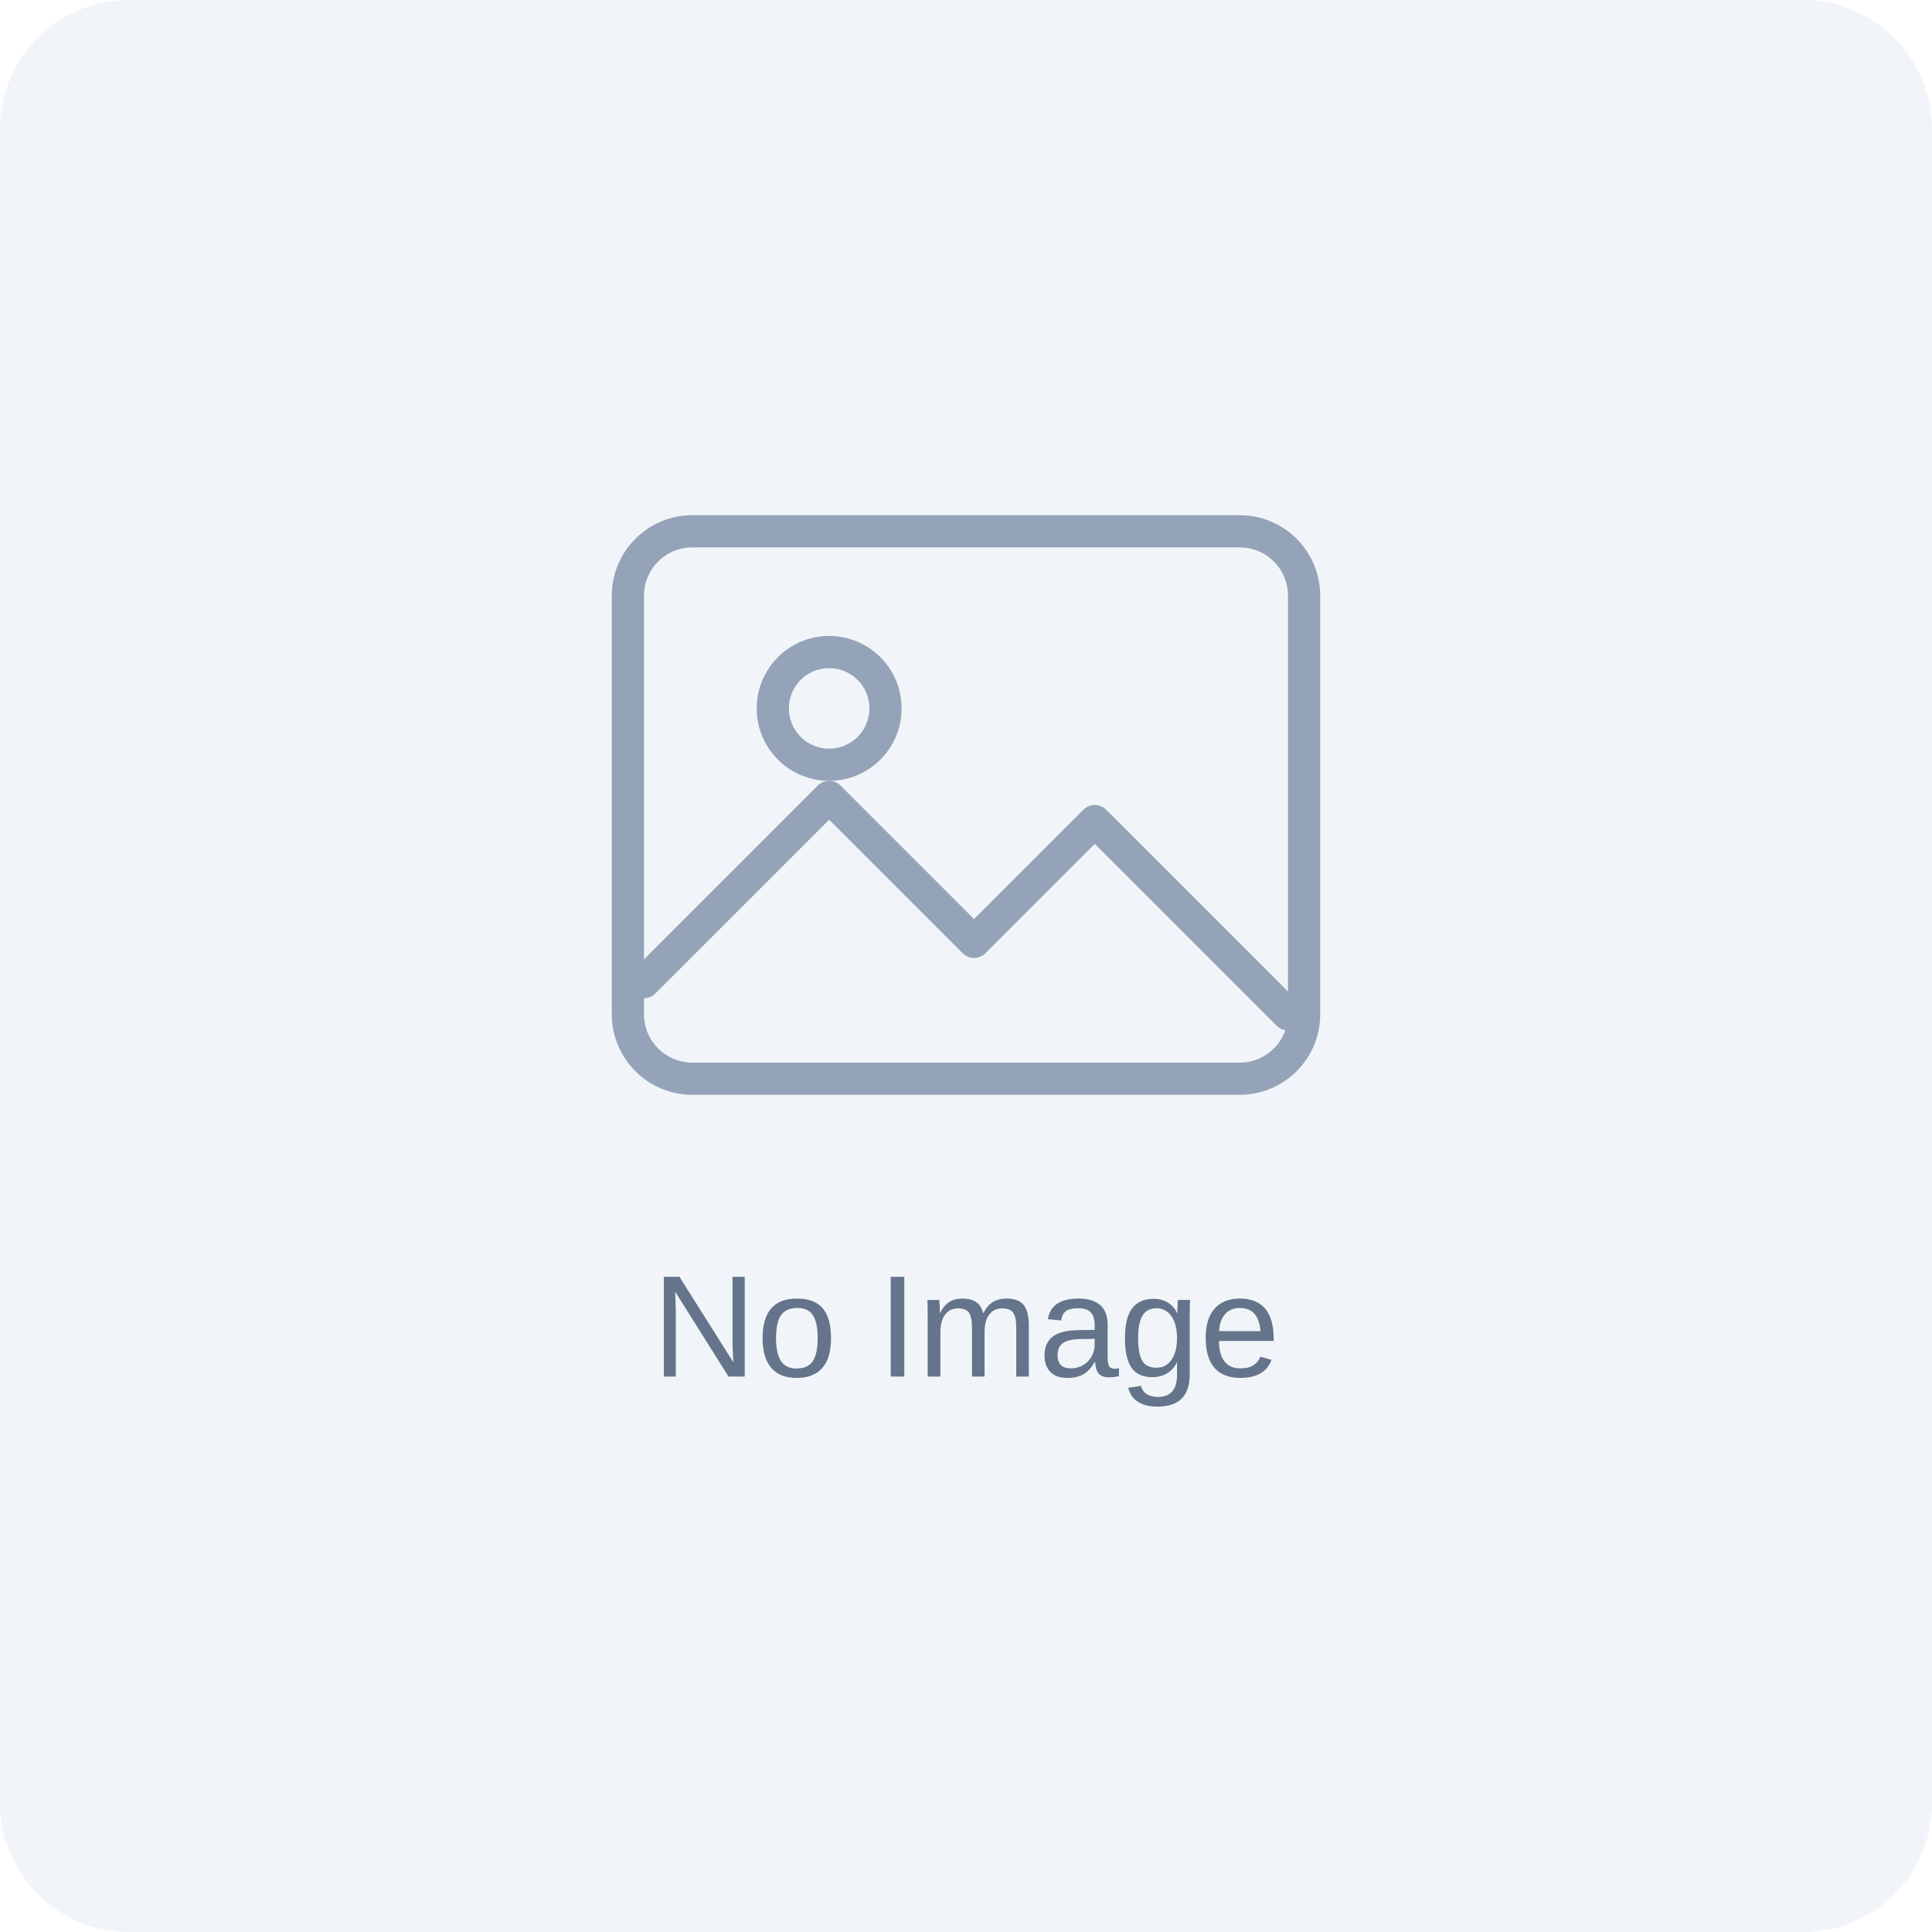
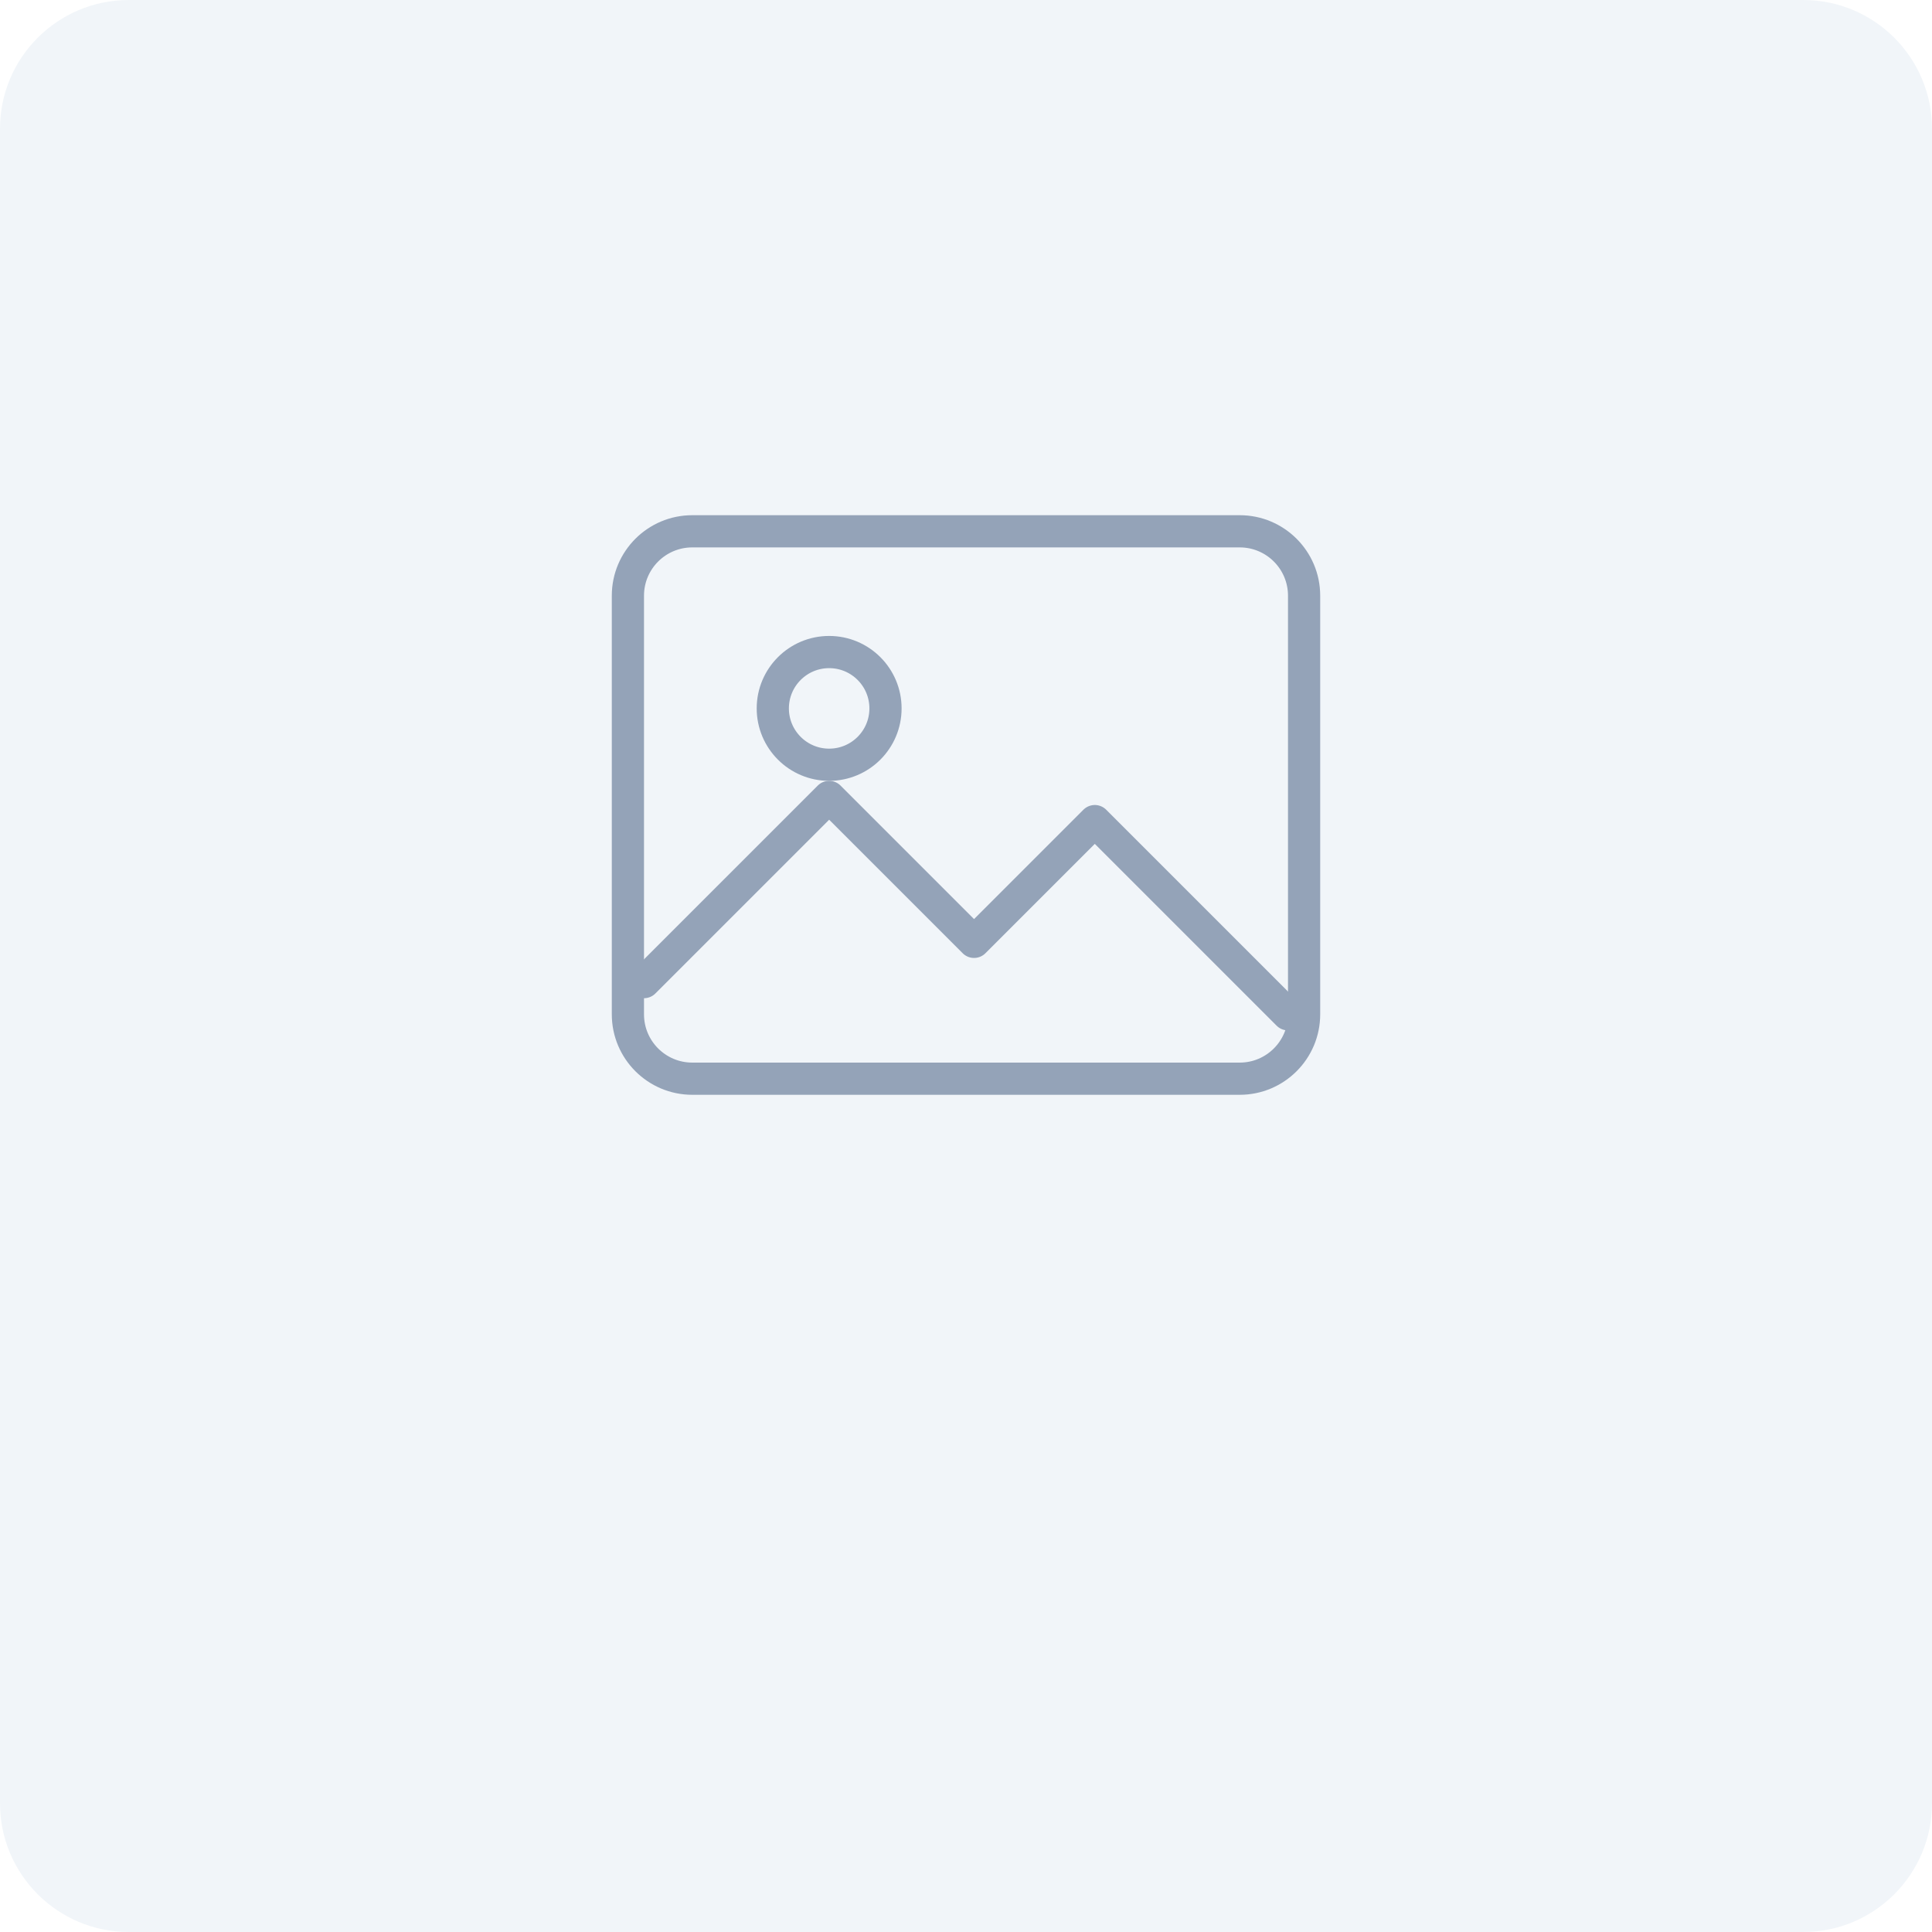
<svg xmlns="http://www.w3.org/2000/svg" width="240" height="240" viewBox="0 0 240 240" role="img" aria-labelledby="title">
  <rect width="240" height="240" rx="16" fill="#f1f5f9" />
  <g fill="none" stroke="#94a3b8" stroke-width="4" stroke-linecap="round" stroke-linejoin="round">
    <rect x="78" y="66" width="84" height="68" rx="8" />
    <circle cx="103" cy="88" r="7" />
    <path d="m80 122 23-23 18 18 15-15 24 24" />
  </g>
-   <text x="120" y="171" text-anchor="middle" font-family="Arial, sans-serif" font-size="18" fill="#64748b">No Image</text>
</svg>
